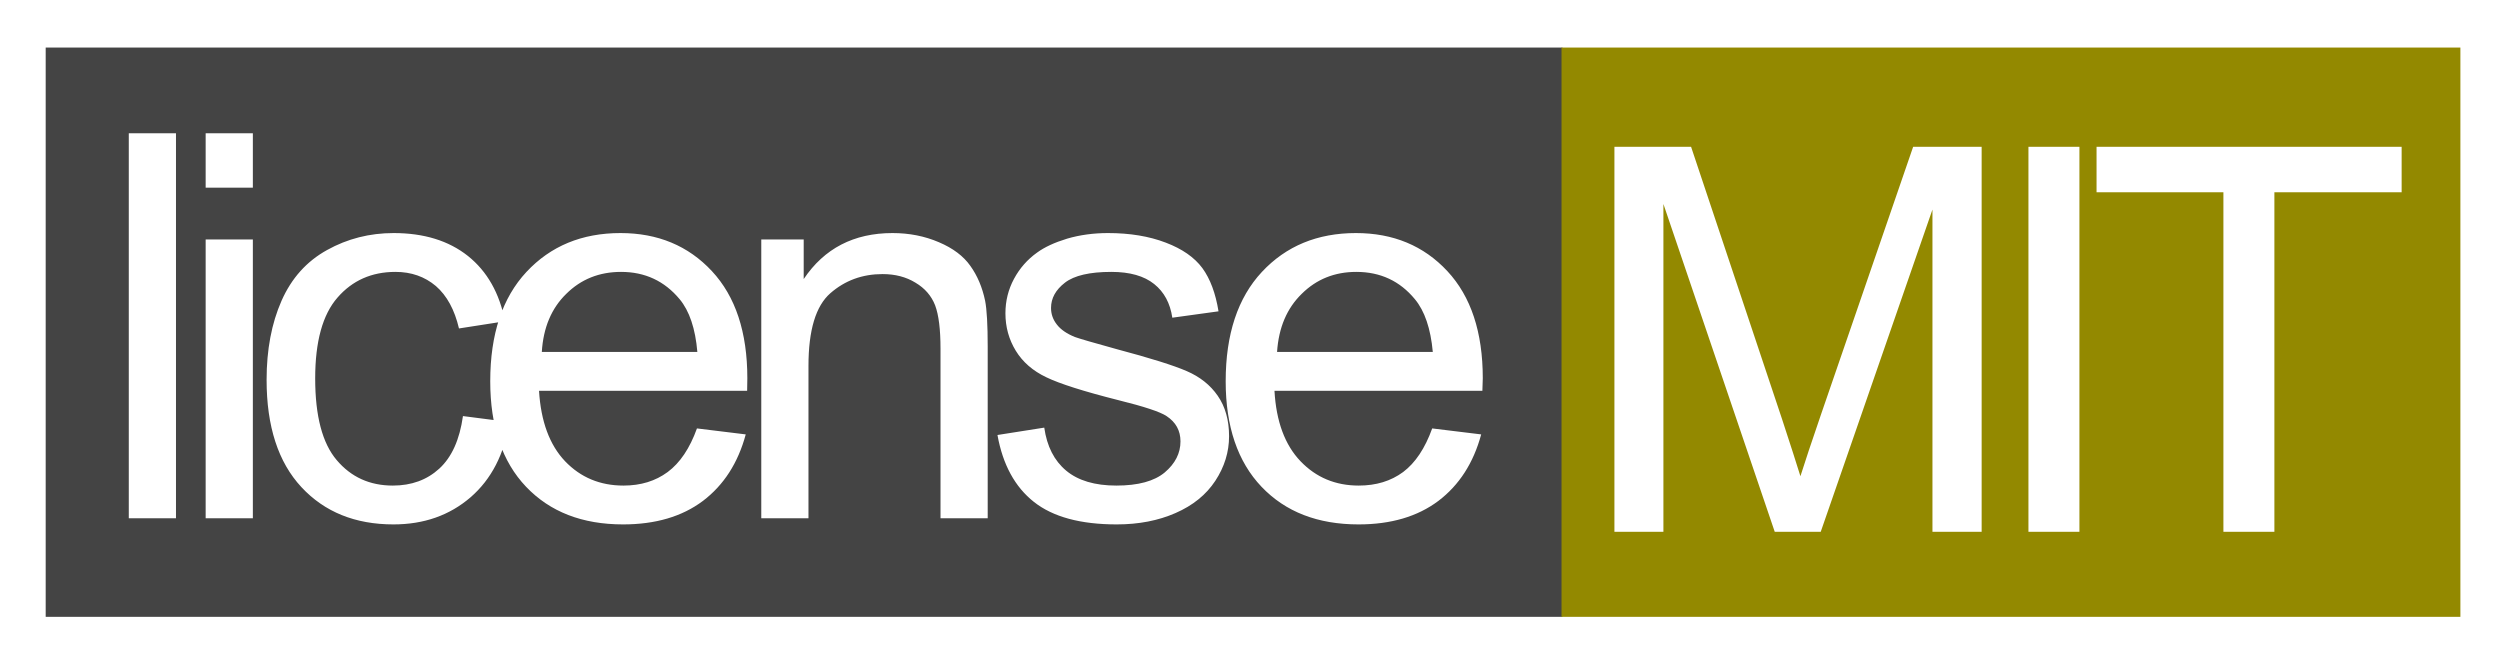
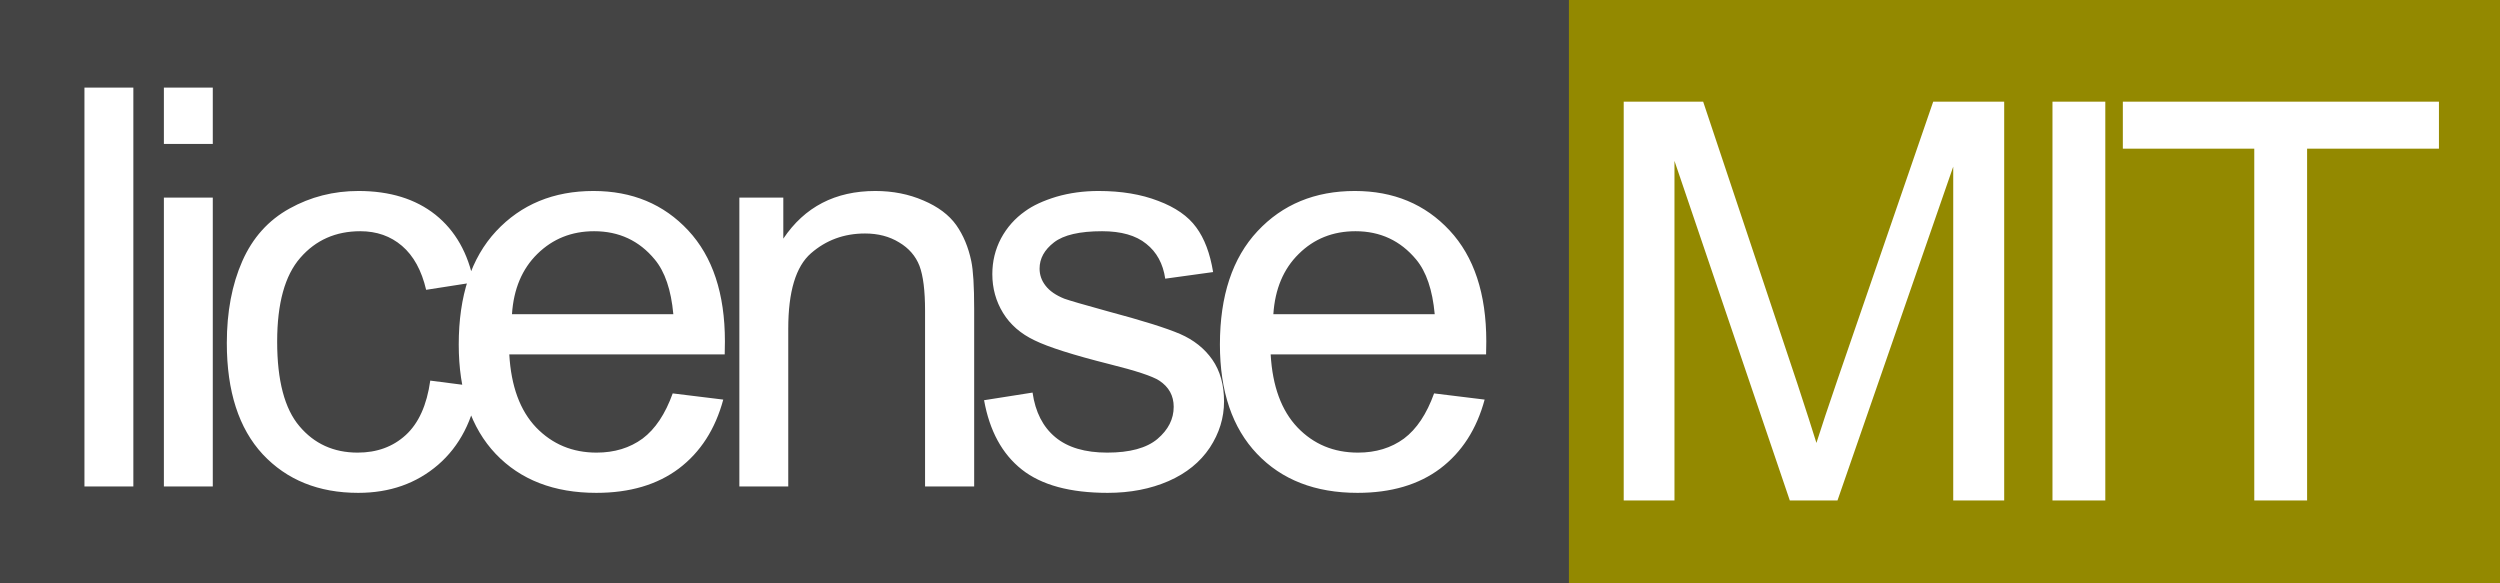
- <svg xmlns="http://www.w3.org/2000/svg" xmlns:ns1="https://boxy-svg.com" viewBox="220.213 144.687 125.536 33.669" width="125.536px" height="33.669px">
+ <svg xmlns="http://www.w3.org/2000/svg" xmlns:ns1="https://boxy-svg.com" viewBox="266.513 157.692 33.26 7.753" width="33.26px" height="7.753px">
  <defs>
    <linearGradient id="gradient-2" ns1:pinned="true">
      <stop offset="1" style="stop-color: rgb(68, 68, 68);" />
    </linearGradient>
    <ns1:export>
      <ns1:file format="svg" path="download.svg" normalization="{&quot;removeForeignMetadata&quot;:true,&quot;removeAnimations&quot;:true,&quot;resetTransformOrigins&quot;:true,&quot;convertTextsToPaths&quot;:true}" />
      <ns1:file format="svg" href="#object-0" excluded="true" />
      <ns1:file format="svg" href="#object-1" path="Untitled 2.svg" excluded="true" />
      <ns1:file format="svg" href="#object-2" path="Untitled 3.svg" excluded="true" />
      <ns1:file format="svg" href="#object-3" path="Untitled 4.svg" excluded="true" />
    </ns1:export>
  </defs>
-   <rect x="222.507" y="147.075" width="76.162" height="28.586" style="stroke: rgb(0, 0, 0); filter: none; shape-rendering: geometricprecision; paint-order: fill; fill: rgb(68, 68, 68); stroke-width: 0px;" id="object-0" />
-   <rect x="298.624" y="147.075" width="45.136" height="28.586" style="filter: none; shape-rendering: geometricprecision; paint-order: fill; stroke-width: 0px; stroke: rgb(255, 83, 83); fill: rgb(147, 137, 0);" id="object-1" />
-   <path d="M 226.68 170.71 L 226.68 151.38 L 229.05 151.38 L 229.05 170.71 Z M 230.54 154.11 L 230.54 151.38 L 232.91 151.38 L 232.91 154.11 Z M 230.54 170.71 L 230.54 156.71 L 232.91 156.71 L 232.91 170.71 Z M 243.46 165.58 L 245.79 165.88 Q 245.41 168.3 243.84 169.66 Q 242.26 171.02 239.97 171.02 Q 237.09 171.02 235.35 169.15 Q 233.6 167.27 233.6 163.76 Q 233.6 161.49 234.35 159.79 Q 235.1 158.09 236.64 157.24 Q 238.17 156.39 239.98 156.39 Q 242.26 156.39 243.71 157.54 Q 245.16 158.7 245.57 160.82 L 243.26 161.18 Q 242.93 159.77 242.1 159.05 Q 241.26 158.34 240.07 158.34 Q 238.28 158.34 237.16 159.63 Q 236.04 160.91 236.04 163.69 Q 236.04 166.52 237.12 167.79 Q 238.2 169.07 239.94 169.07 Q 241.34 169.07 242.27 168.22 Q 243.21 167.36 243.46 165.58 Z M 255.21 166.2 L 257.66 166.5 Q 257.08 168.65 255.51 169.84 Q 253.94 171.02 251.5 171.02 Q 248.43 171.02 246.63 169.13 Q 244.83 167.24 244.83 163.83 Q 244.83 160.29 246.65 158.34 Q 248.47 156.39 251.37 156.39 Q 254.18 156.39 255.96 158.3 Q 257.74 160.21 257.74 163.68 Q 257.74 163.89 257.73 164.31 L 247.28 164.31 Q 247.42 166.62 248.59 167.85 Q 249.76 169.07 251.52 169.07 Q 252.82 169.07 253.74 168.39 Q 254.67 167.7 255.21 166.2 Z M 247.42 162.36 L 255.23 162.36 Q 255.08 160.6 254.34 159.71 Q 253.2 158.34 251.4 158.34 Q 249.76 158.34 248.65 159.44 Q 247.53 160.53 247.42 162.36 Z M 258.44 170.71 L 258.44 156.71 L 260.57 156.71 L 260.57 158.7 Q 262.12 156.39 265.03 156.39 Q 266.29 156.39 267.36 156.85 Q 268.42 157.3 268.94 158.04 Q 269.47 158.78 269.68 159.79 Q 269.81 160.45 269.81 162.1 L 269.81 170.71 L 267.44 170.71 L 267.44 162.19 Q 267.44 160.74 267.17 160.02 Q 266.89 159.3 266.18 158.88 Q 265.48 158.45 264.53 158.45 Q 263.01 158.45 261.91 159.41 Q 260.81 160.37 260.81 163.06 L 260.81 170.71 Z M 270.3 166.53 L 272.65 166.16 Q 272.85 167.57 273.75 168.32 Q 274.65 169.07 276.27 169.07 Q 277.91 169.07 278.7 168.41 Q 279.49 167.74 279.49 166.85 Q 279.49 166.04 278.79 165.58 Q 278.31 165.26 276.37 164.78 Q 273.76 164.12 272.75 163.63 Q 271.74 163.15 271.22 162.3 Q 270.7 161.45 270.7 160.42 Q 270.7 159.49 271.13 158.69 Q 271.56 157.89 272.29 157.37 Q 272.85 156.96 273.8 156.67 Q 274.76 156.39 275.85 156.39 Q 277.5 156.39 278.75 156.87 Q 279.99 157.34 280.59 158.15 Q 281.18 158.96 281.4 160.32 L 279.08 160.64 Q 278.92 159.55 278.17 158.95 Q 277.41 158.34 276.02 158.34 Q 274.39 158.34 273.69 158.88 Q 272.99 159.42 272.99 160.15 Q 272.99 160.61 273.28 160.98 Q 273.57 161.36 274.19 161.61 Q 274.55 161.74 276.29 162.22 Q 278.81 162.89 279.8 163.32 Q 280.8 163.75 281.36 164.56 Q 281.93 165.38 281.93 166.59 Q 281.93 167.78 281.24 168.83 Q 280.55 169.88 279.24 170.45 Q 277.94 171.02 276.29 171.02 Q 273.56 171.02 272.13 169.89 Q 270.7 168.76 270.3 166.53 Z M 292.13 166.2 L 294.59 166.5 Q 294.01 168.65 292.44 169.84 Q 290.87 171.02 288.43 171.02 Q 285.36 171.02 283.56 169.13 Q 281.76 167.24 281.76 163.83 Q 281.76 160.29 283.58 158.34 Q 285.4 156.39 288.3 156.39 Q 291.11 156.39 292.89 158.3 Q 294.67 160.21 294.67 163.68 Q 294.67 163.89 294.65 164.31 L 284.21 164.31 Q 284.34 166.62 285.52 167.85 Q 286.69 169.07 288.44 169.07 Q 289.75 169.07 290.67 168.39 Q 291.59 167.7 292.13 166.2 Z M 284.34 162.36 L 292.16 162.36 Q 292 160.6 291.26 159.71 Q 290.13 158.34 288.32 158.34 Q 286.69 158.34 285.58 159.44 Q 284.46 160.53 284.34 162.36 Z" style="fill: rgb(255, 255, 255); text-wrap-mode: nowrap;" />
-   <path d="M 301.28 171.39 L 301.28 152.06 L 305.13 152.06 L 309.7 165.74 Q 310.33 167.66 310.62 168.6 Q 310.95 167.55 311.65 165.51 L 316.28 152.06 L 319.72 152.06 L 319.72 171.39 L 317.25 171.39 L 317.25 155.21 L 311.64 171.39 L 309.33 171.39 L 303.74 154.93 L 303.74 171.39 Z M 322.07 171.39 L 322.07 152.06 L 324.63 152.06 L 324.63 171.39 Z M 331.86 171.39 L 331.86 154.34 L 325.49 154.34 L 325.49 152.06 L 340.81 152.06 L 340.81 154.34 L 334.42 154.34 L 334.42 171.39 Z" style="fill: rgb(255, 255, 255); text-wrap-mode: nowrap;" />
+   <g style="" transform="matrix(0.274509, 0, 0, 0.274509, 205.4108, 117.3024)">
+     <rect x="222.507" y="147.075" width="76.162" height="28.586" style="stroke: rgb(0, 0, 0); filter: none; shape-rendering: geometricprecision; paint-order: fill; fill: rgb(68, 68, 68); stroke-width: 0px;" id="object-0" />
+     <rect x="298.624" y="147.075" width="45.136" height="28.586" style="filter: none; shape-rendering: geometricprecision; paint-order: fill; stroke-width: 0px; stroke: rgb(255, 83, 83); fill: rgb(147, 137, 0);" id="object-1" />
+     <path d="M 226.68 170.71 L 226.68 151.38 L 229.05 151.38 L 229.05 170.71 Z M 230.53 154.11 L 230.53 151.38 L 232.9 151.38 L 232.9 154.11 Z M 230.53 170.71 L 230.53 156.71 L 232.9 156.71 L 232.9 170.71 Z M 243.44 165.58 L 245.77 165.88 Q 245.39 168.3 243.82 169.66 Q 242.24 171.02 239.95 171.02 Q 237.07 171.02 235.32 169.15 Q 233.58 167.27 233.58 163.76 Q 233.58 161.49 234.33 159.79 Q 235.08 158.09 236.62 157.24 Q 238.15 156.39 239.96 156.39 Q 242.24 156.39 243.69 157.54 Q 245.14 158.7 245.55 160.82 L 243.24 161.18 Q 242.91 159.77 242.07 159.05 Q 241.24 158.34 240.05 158.34 Q 238.26 158.34 237.14 159.63 Q 236.02 160.91 236.02 163.69 Q 236.02 166.52 237.1 167.79 Q 238.18 169.07 239.92 169.07 Q 241.32 169.07 242.25 168.22 Q 243.19 167.36 243.44 165.58 Z M 255.19 166.2 L 257.64 166.5 Q 257.06 168.65 255.49 169.84 Q 253.92 171.02 251.49 171.02 Q 248.41 171.02 246.61 169.13 Q 244.82 167.24 244.82 163.83 Q 244.82 160.29 246.63 158.34 Q 248.45 156.39 251.35 156.39 Q 254.16 156.39 255.94 158.3 Q 257.72 160.21 257.72 163.68 Q 257.72 163.89 257.71 164.31 L 247.27 164.31 Q 247.4 166.62 248.57 167.85 Q 249.75 169.07 251.5 169.07 Q 252.8 169.07 253.73 168.39 Q 254.65 167.7 255.19 166.2 Z M 247.4 162.36 L 255.22 162.36 Q 255.06 160.6 254.32 159.71 Q 253.19 158.34 251.38 158.34 Q 249.75 158.34 248.63 159.44 Q 247.52 160.53 247.4 162.36 Z M 258.42 170.71 L 258.42 156.71 L 260.55 156.71 L 260.55 158.7 Q 262.1 156.39 265.01 156.39 Q 266.28 156.39 267.34 156.85 Q 268.4 157.3 268.93 158.04 Q 269.45 158.78 269.66 159.79 Q 269.8 160.45 269.8 162.1 L 269.8 170.71 L 267.42 170.71 L 267.42 162.19 Q 267.42 160.74 267.15 160.02 Q 266.87 159.3 266.16 158.88 Q 265.46 158.45 264.51 158.45 Q 262.99 158.45 261.89 159.41 Q 260.79 160.37 260.79 163.06 L 260.79 170.71 Z M 270.28 166.53 L 272.63 166.16 Q 272.83 167.57 273.73 168.32 Q 274.63 169.07 276.25 169.07 Q 277.89 169.07 278.68 168.41 Q 279.47 167.74 279.47 166.85 Q 279.47 166.04 278.77 165.58 Q 278.28 165.26 276.35 164.78 Q 273.73 164.12 272.73 163.63 Q 271.72 163.15 271.2 162.3 Q 270.68 161.45 270.68 160.42 Q 270.68 159.49 271.1 158.69 Q 271.53 157.89 272.27 157.37 Q 272.83 156.96 273.78 156.67 Q 274.74 156.39 275.83 156.39 Q 277.48 156.39 278.72 156.87 Q 279.97 157.34 280.56 158.15 Q 281.16 158.96 281.38 160.32 L 279.06 160.64 Q 278.9 159.55 278.14 158.95 Q 277.39 158.34 276 158.34 Q 274.37 158.34 273.67 158.88 Q 272.97 159.42 272.97 160.15 Q 272.97 160.61 273.26 160.98 Q 273.55 161.36 274.17 161.61 Q 274.53 161.74 276.27 162.22 Q 278.78 162.89 279.78 163.32 Q 280.77 163.75 281.34 164.56 Q 281.91 165.38 281.91 166.59 Q 281.91 167.78 281.22 168.83 Q 280.52 169.88 279.22 170.45 Q 277.91 171.02 276.27 171.02 Q 273.54 171.02 272.11 169.89 Q 270.68 168.76 270.28 166.53 Z M 292.09 166.2 L 294.54 166.5 Q 293.96 168.65 292.39 169.84 Q 290.82 171.02 288.38 171.02 Q 285.31 171.02 283.51 169.13 Q 281.71 167.24 281.71 163.83 Q 281.71 160.29 283.53 158.34 Q 285.35 156.39 288.25 156.39 Q 291.06 156.39 292.84 158.3 Q 294.62 160.21 294.62 163.68 Q 294.62 163.89 294.61 164.31 L 284.17 164.31 Q 284.3 166.62 285.47 167.85 Q 286.64 169.07 288.4 169.07 Q 289.7 169.07 290.63 168.39 Q 291.55 167.7 292.09 166.2 Z M 284.3 162.36 L 292.12 162.36 Q 291.96 160.6 291.22 159.71 Q 290.08 158.34 288.28 158.34 Q 286.64 158.34 285.53 159.44 Q 284.42 160.53 284.3 162.36 Z" style="fill: rgb(255, 255, 255); text-wrap-mode: nowrap;" />
+     <path d="M 301.28 171.39 L 301.28 152.06 L 305.13 152.06 L 309.7 165.74 Q 310.33 167.66 310.62 168.6 Q 310.95 167.55 311.65 165.51 L 316.28 152.06 L 319.72 152.06 L 319.72 171.39 L 317.25 171.39 L 317.25 155.21 L 311.64 171.39 L 309.33 171.39 L 303.74 154.93 L 303.74 171.39 Z M 322.06 171.39 L 322.06 152.06 L 324.62 152.06 L 324.62 171.39 Z M 331.84 171.39 L 331.84 154.34 L 325.47 154.34 L 325.47 152.06 L 340.79 152.06 L 340.79 154.34 L 334.4 154.34 L 334.4 171.39 Z" style="fill: rgb(255, 255, 255); text-wrap-mode: nowrap;" />
+   </g>
+   <g style="pointer-events: none; visibility: hidden;" transform="matrix(0.297311, 0, 0, 0.297311, 198.9548, 113.6181)">
+     <rect x="222.507" y="147.075" width="76.162" height="28.586" style="stroke: rgb(0, 0, 0); filter: none; shape-rendering: geometricprecision; paint-order: fill; fill: rgb(68, 68, 68); stroke-width: 0px;" id="rect-1" />
+     <rect x="298.624" y="147.075" width="45.136" height="28.586" style="filter: none; shape-rendering: geometricprecision; paint-order: fill; stroke-width: 0px; stroke: rgb(255, 83, 83); fill: rgb(147, 137, 0);" id="rect-2" />
+     <path d="M 226.68 170.71 L 226.68 151.38 L 229.05 151.38 L 229.05 170.71 Z M 230.53 154.11 L 230.53 151.38 L 232.9 151.38 L 232.9 154.11 Z M 230.53 170.71 L 230.53 156.71 L 232.9 156.71 L 232.9 170.71 Z M 243.44 165.58 L 245.77 165.88 Q 245.39 168.3 243.81 169.66 Q 242.24 171.02 239.94 171.02 Q 237.07 171.02 235.32 169.15 Q 233.58 167.27 233.58 163.76 Q 233.58 161.49 234.33 159.79 Q 235.08 158.09 236.61 157.24 Q 238.15 156.39 239.96 156.39 Q 242.24 156.39 243.69 157.54 Q 245.14 158.7 245.55 160.82 L 243.24 161.18 Q 242.91 159.77 242.07 159.05 Q 241.24 158.34 240.05 158.34 Q 238.26 158.34 237.14 159.63 Q 236.01 160.91 236.01 163.69 Q 236.01 166.52 237.1 167.79 Q 238.18 169.07 239.92 169.07 Q 241.31 169.07 242.25 168.22 Q 243.19 167.36 243.44 165.58 Z M 255.19 166.2 L 257.64 166.5 Q 257.06 168.65 255.49 169.84 Q 253.92 171.02 251.48 171.02 Q 248.41 171.02 246.61 169.13 Q 244.81 167.24 244.81 163.83 Q 244.81 160.29 246.63 158.34 Q 248.45 156.39 251.35 156.39 Q 254.16 156.39 255.94 158.3 Q 257.72 160.21 257.72 163.68 Q 257.72 163.89 257.71 164.31 L 247.27 164.31 Q 247.4 166.62 248.57 167.85 Q 249.74 169.07 251.5 169.07 Q 252.8 169.07 253.73 168.39 Q 254.65 167.7 255.19 166.2 Z M 247.4 162.36 L 255.21 162.36 Q 255.06 160.6 254.32 159.71 Q 253.18 158.34 251.38 158.34 Q 249.74 158.34 248.63 159.44 Q 247.52 160.53 247.4 162.36 Z M 258.41 170.71 L 258.41 156.71 L 260.54 156.71 L 260.54 158.7 Q 262.08 156.39 265 156.39 Q 266.26 156.39 267.32 156.85 Q 268.39 157.3 268.91 158.04 Q 269.44 158.78 269.65 159.79 Q 269.78 160.45 269.78 162.1 L 269.78 170.71 L 267.41 170.71 L 267.41 162.19 Q 267.41 160.74 267.13 160.02 Q 266.86 159.3 266.15 158.88 Q 265.45 158.45 264.5 158.45 Q 262.98 158.45 261.88 159.41 Q 260.78 160.37 260.78 163.06 L 260.78 170.71 Z M 270.26 166.53 L 272.61 166.16 Q 272.8 167.57 273.71 168.32 Q 274.61 169.07 276.23 169.07 Q 277.87 169.07 278.66 168.41 Q 279.45 167.74 279.45 166.85 Q 279.45 166.04 278.75 165.58 Q 278.26 165.26 276.32 164.78 Q 273.71 164.12 272.7 163.63 Q 271.7 163.15 271.18 162.3 Q 270.65 161.45 270.65 160.42 Q 270.65 159.49 271.08 158.69 Q 271.51 157.89 272.25 157.37 Q 272.8 156.96 273.76 156.67 Q 274.71 156.39 275.81 156.39 Q 277.46 156.39 278.7 156.87 Q 279.95 157.34 280.54 158.15 Q 281.14 158.96 281.36 160.32 L 279.04 160.64 Q 278.88 159.55 278.12 158.95 Q 277.36 158.34 275.98 158.34 Q 274.35 158.34 273.65 158.88 Q 272.95 159.42 272.95 160.15 Q 272.95 160.61 273.24 160.98 Q 273.53 161.36 274.15 161.61 Q 274.5 161.74 276.24 162.22 Q 278.76 162.89 279.76 163.32 Q 280.75 163.75 281.32 164.56 Q 281.89 165.38 281.89 166.59 Q 281.89 167.78 281.19 168.83 Q 280.5 169.88 279.2 170.45 Q 277.89 171.02 276.24 171.02 Q 273.52 171.02 272.08 169.89 Q 270.65 168.76 270.26 166.53 Z M 292.1 166.2 L 294.55 166.5 Q 293.97 168.65 292.4 169.84 Q 290.83 171.02 288.39 171.02 Q 285.32 171.02 283.52 169.13 Q 281.72 167.24 281.72 163.83 Q 281.72 160.29 283.54 158.34 Q 285.36 156.39 288.26 156.39 Q 291.07 156.39 292.85 158.3 Q 294.63 160.21 294.63 163.68 Q 294.63 163.89 294.61 164.31 L 284.17 164.31 Q 284.3 166.62 285.48 167.85 Q 286.65 169.07 288.4 169.07 Q 289.71 169.07 290.63 168.39 Q 291.56 167.7 292.1 166.2 Z M 284.3 162.36 L 292.12 162.36 Q 291.96 160.6 291.23 159.71 Q 290.09 158.34 288.29 158.34 Q 286.65 158.34 285.54 159.44 Q 284.42 160.53 284.3 162.36 Z" style="fill: rgb(255, 255, 255); text-wrap-mode: nowrap;" />
+     <path d="M 301.28 171.39 L 301.28 152.06 L 305.13 152.06 L 309.7 165.74 Q 310.33 167.66 310.62 168.6 Q 310.95 167.55 311.65 165.51 L 316.28 152.06 L 319.72 152.06 L 319.72 171.39 L 317.25 171.39 L 317.25 155.21 L 311.64 171.39 L 309.33 171.39 L 303.74 154.93 L 303.74 171.39 Z M 322.06 171.39 L 322.06 152.06 L 324.62 152.06 L 324.62 171.39 Z M 331.82 171.39 L 331.82 154.34 L 325.46 154.34 L 325.46 152.06 L 340.78 152.06 L 340.78 154.34 L 334.38 154.34 L 334.38 171.39 Z" style="fill: rgb(255, 255, 255); text-wrap-mode: nowrap;" />
+   </g>
</svg>
